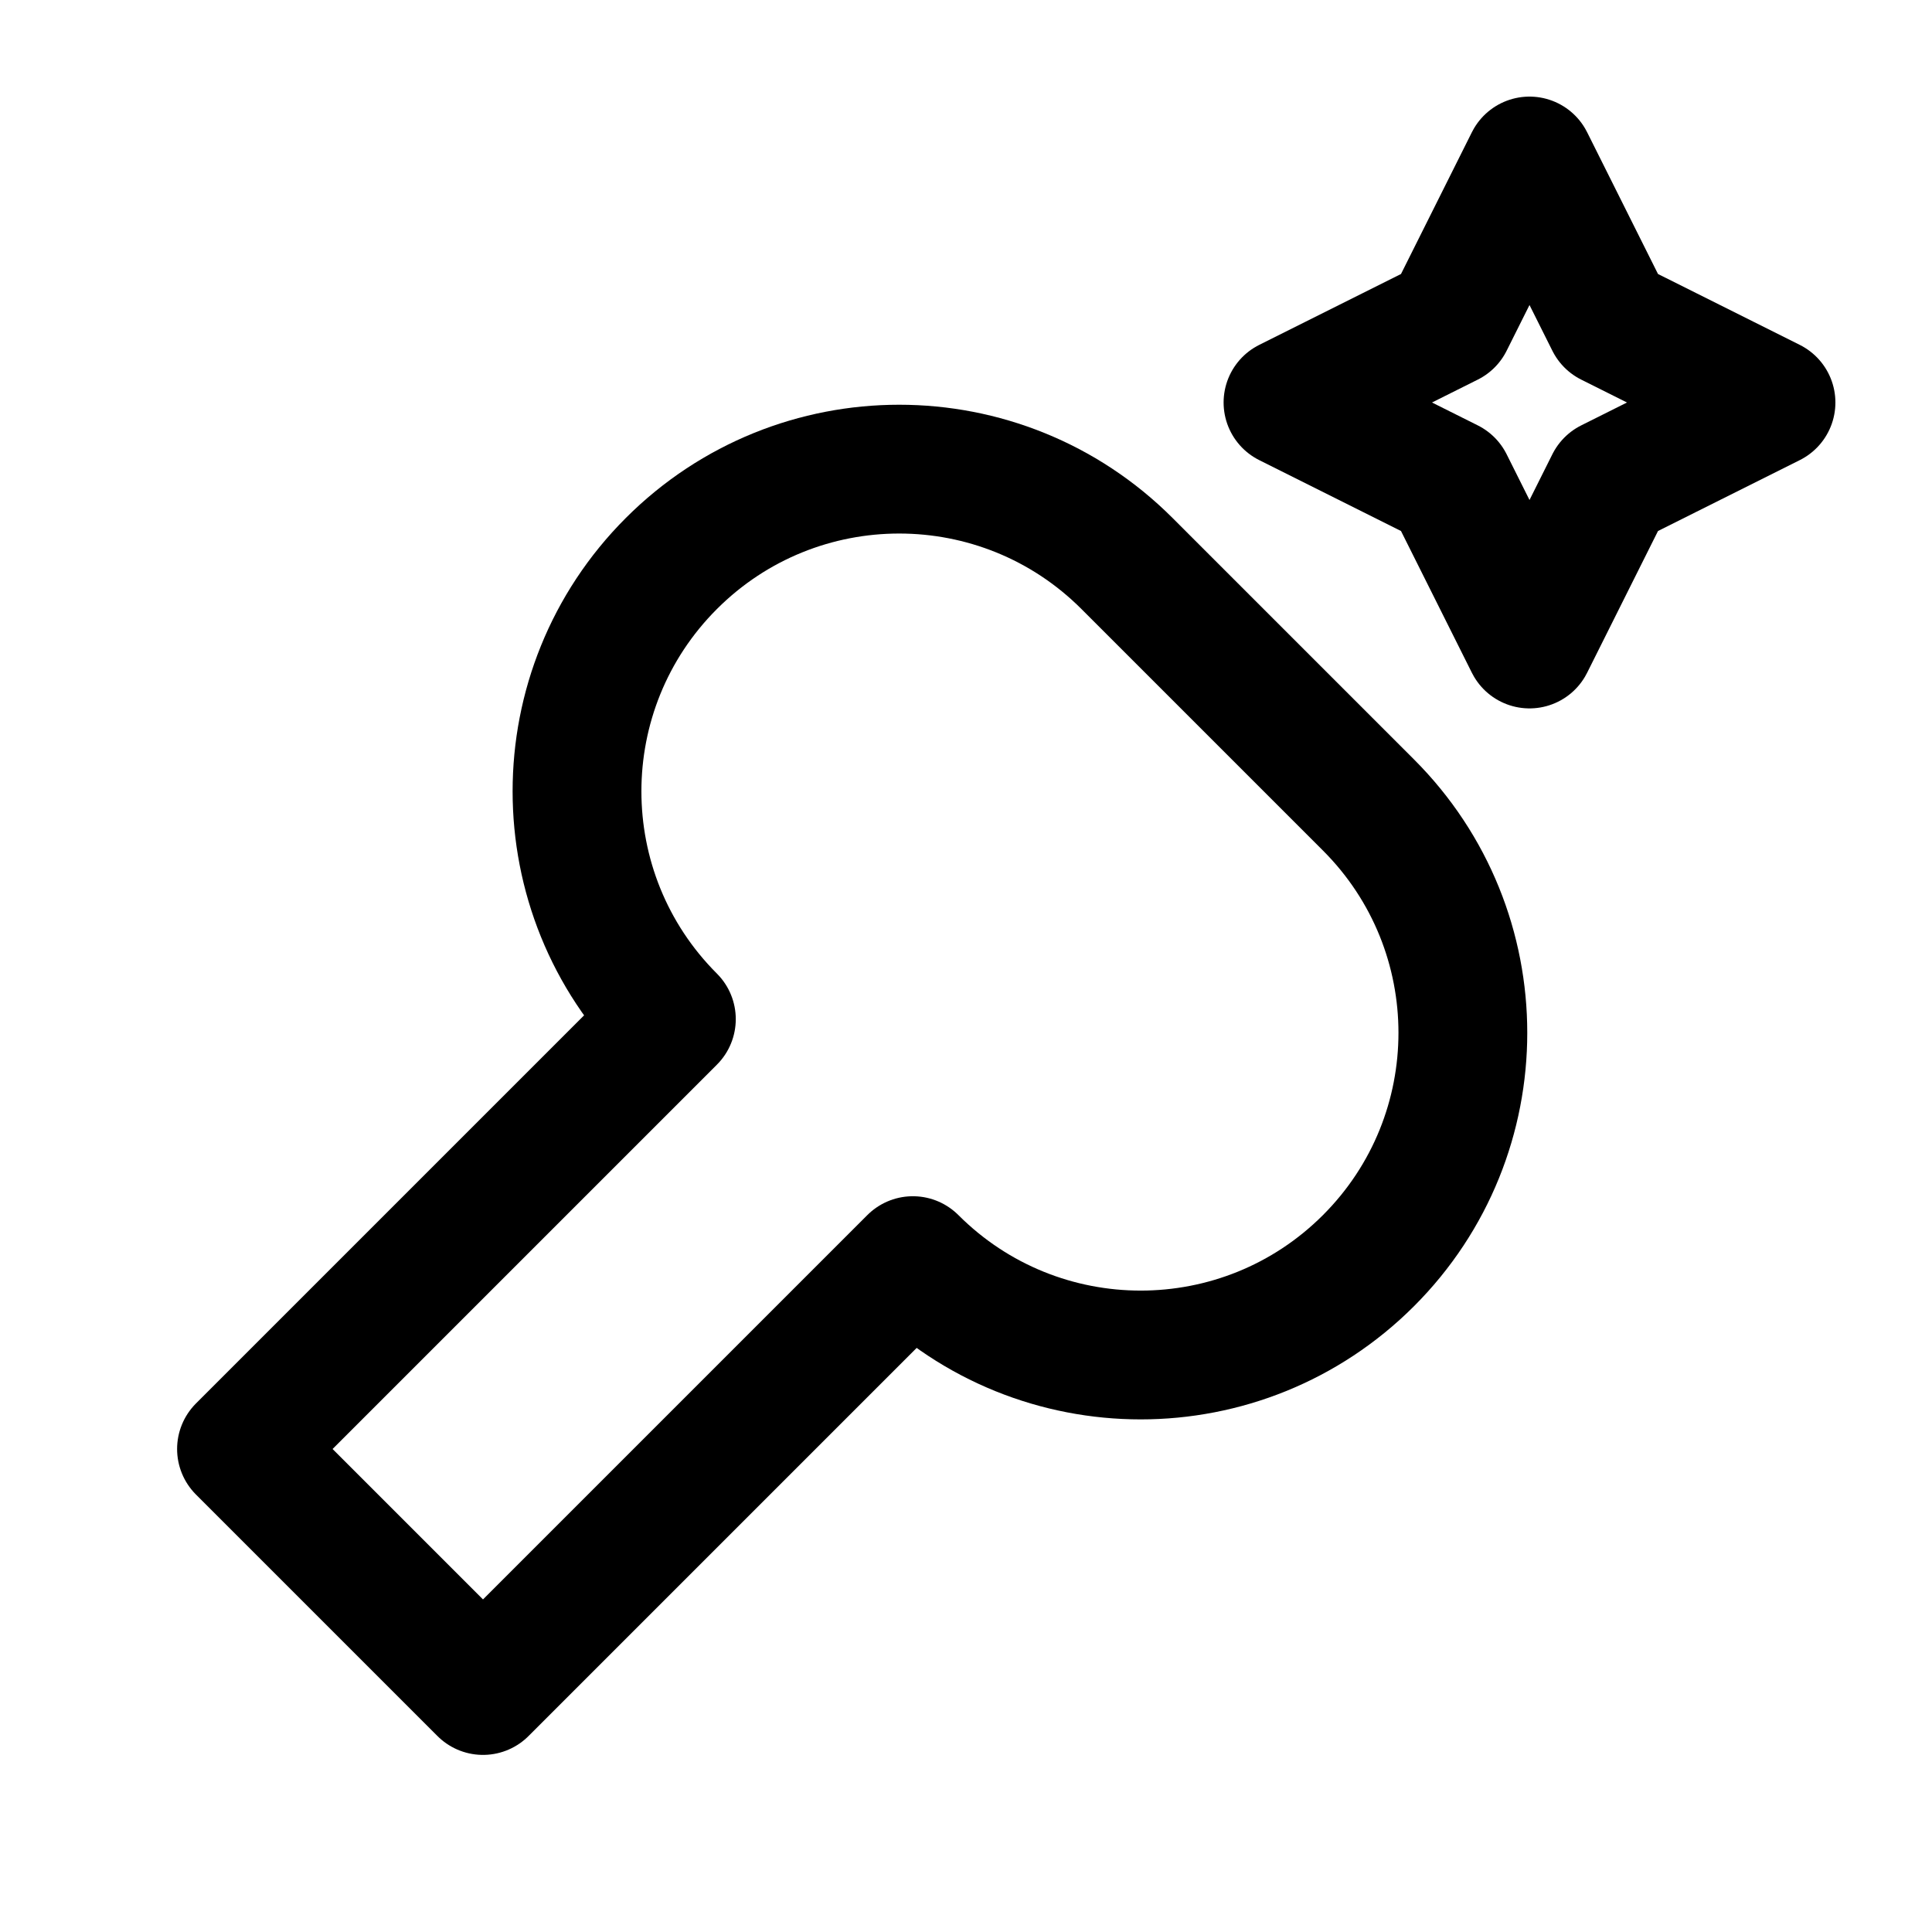
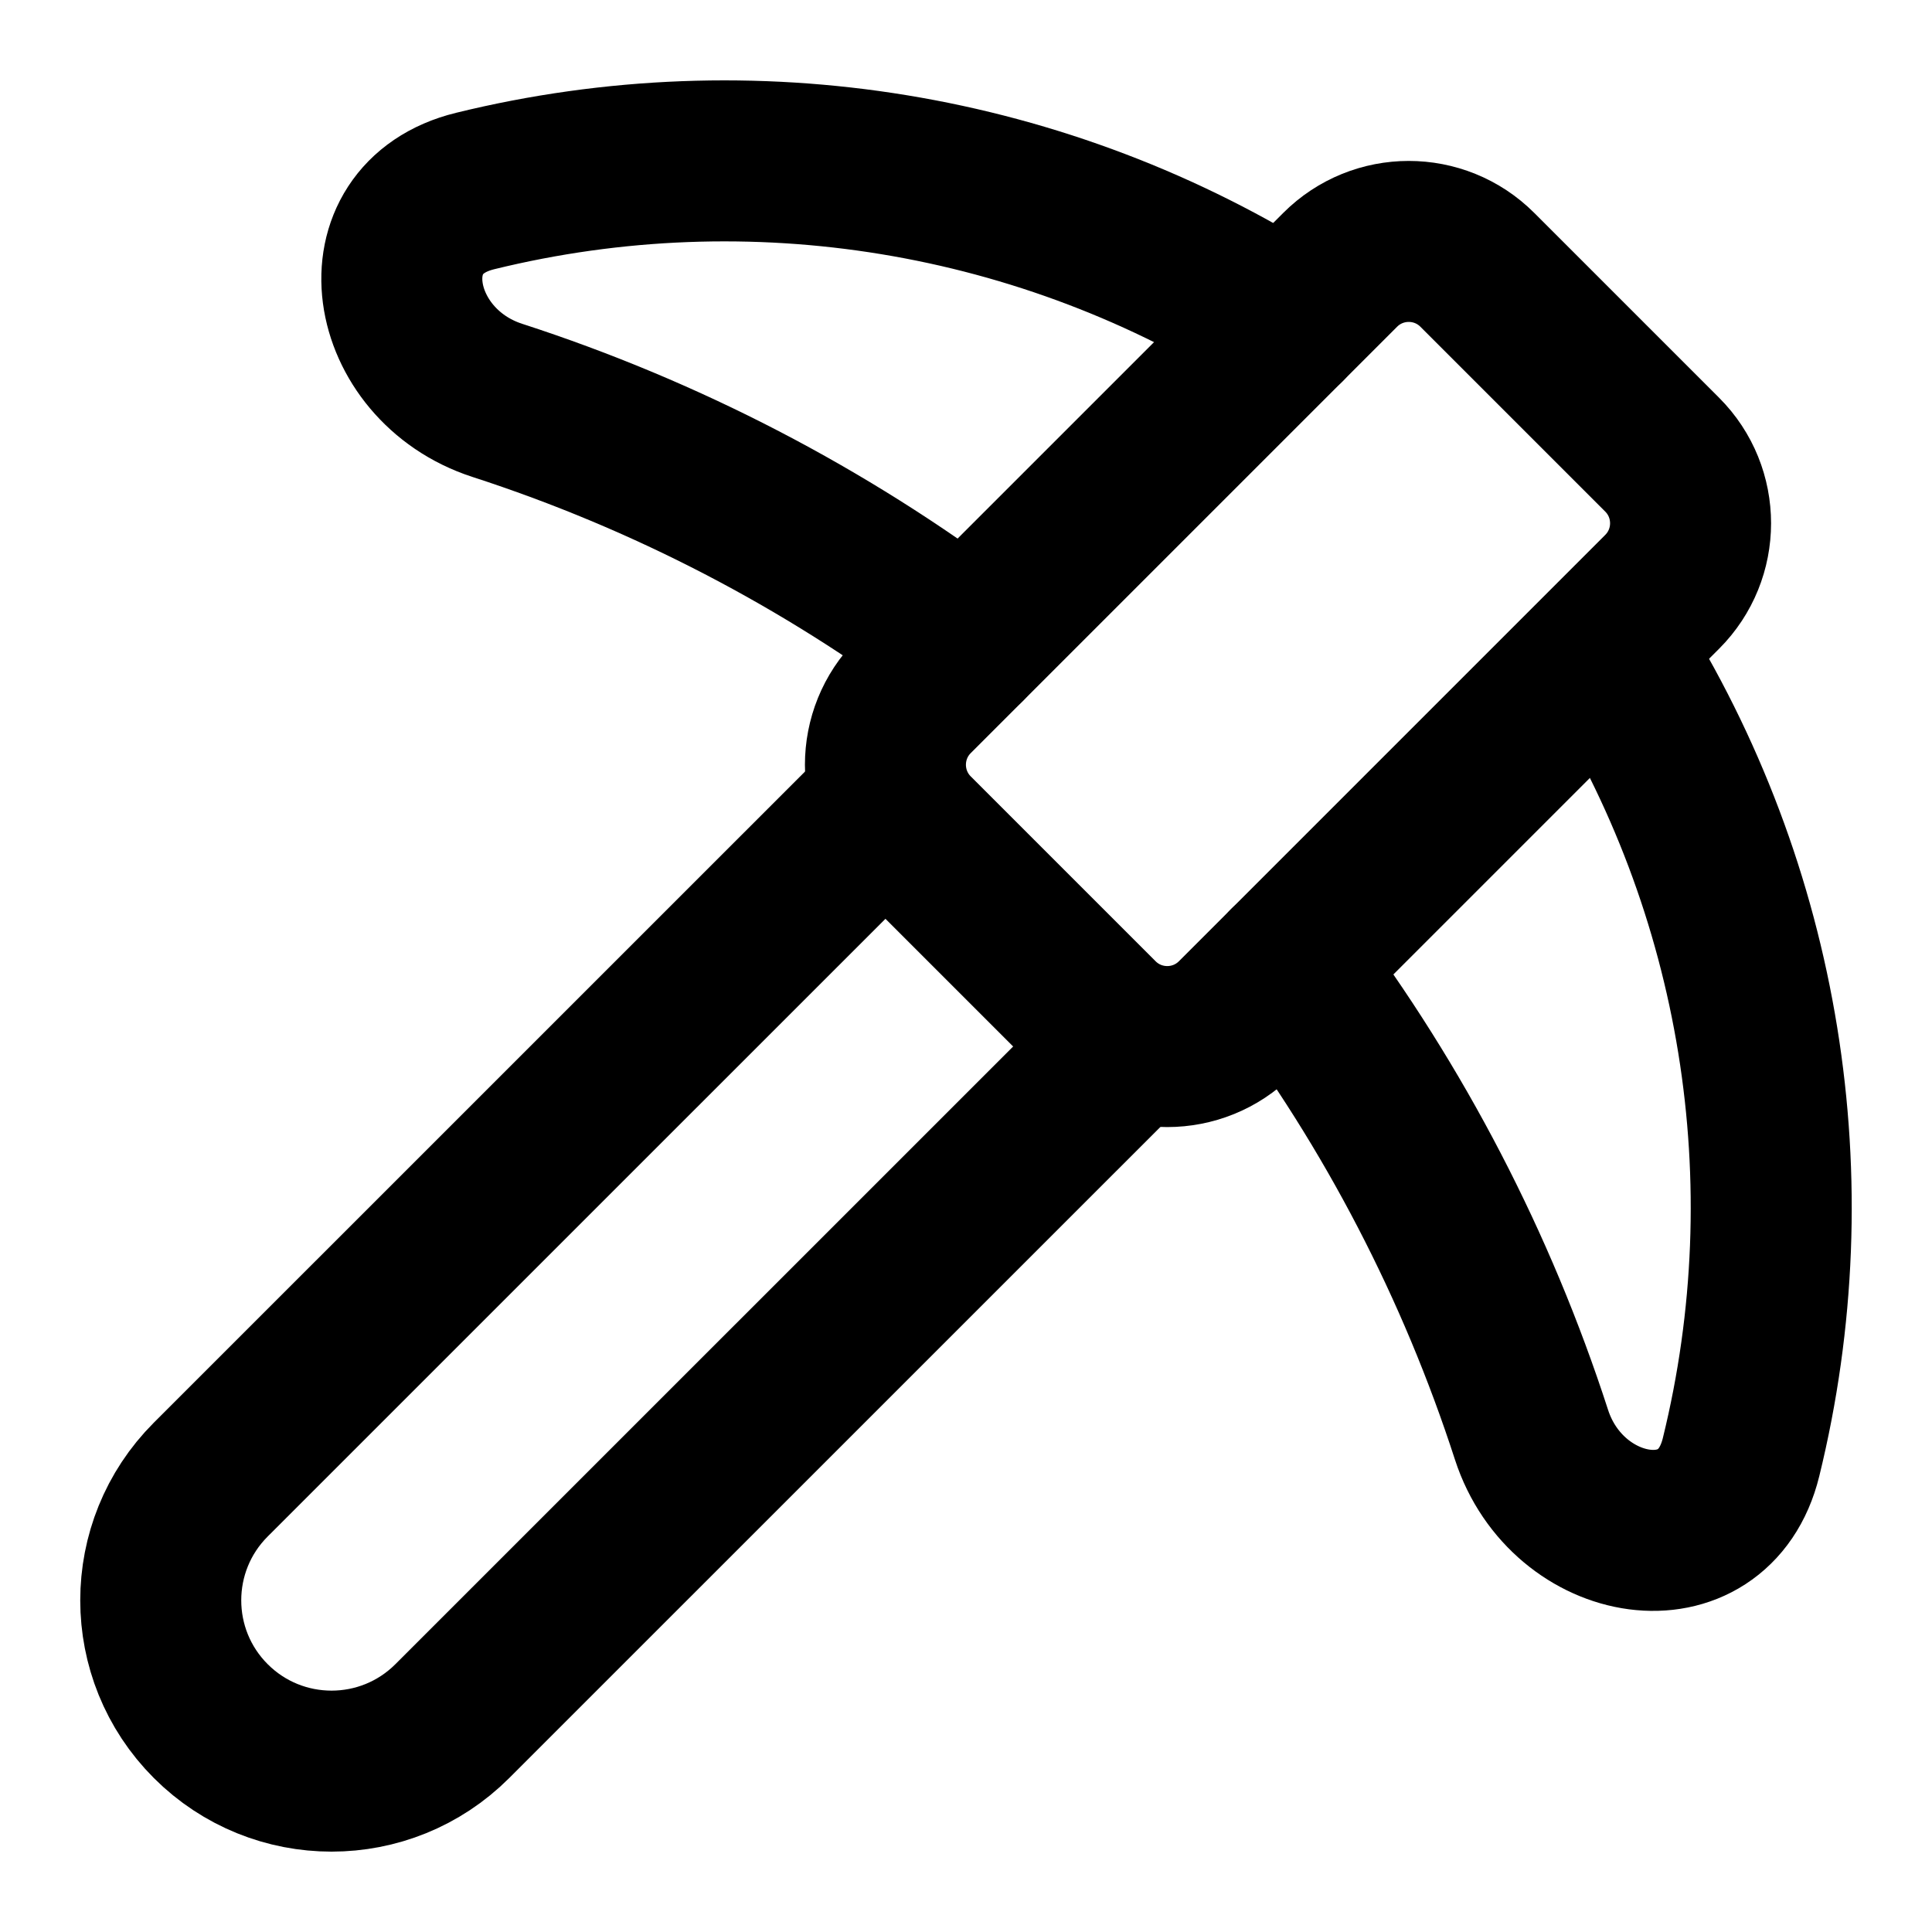
- <svg xmlns="http://www.w3.org/2000/svg" viewBox="0 0 24 24" fill="none" stroke="currentColor" stroke-width="1.6" stroke-linecap="round" stroke-linejoin="round">
-   <path d="M14 7a4 4 0 0 0-5.66 5.66L3 18l3 3 5.34-5.34A4 4 0 0 0 17 10z" />
-   <path d="M19 2l1 2 2 1-2 1-1 2-1-2-2-1 2-1z" />
+ <svg xmlns="http://www.w3.org/2000/svg" width="24" height="24" viewBox="0 0 24 24" fill="none" stroke="currentColor" stroke-width="2" stroke-linecap="round" stroke-linejoin="round">
+   <path d="m14 13-8.381 8.38a1 1 0 0 1-3.001-3L11 9.999" />
+   <path d="M15.973 4.027A13 13 0 0 0 5.902 2.373c-1.398.342-1.092 2.158.277 2.601a19.9 19.9 0 0 1 5.822 3.024" />
+   <path d="M16.001 11.999a19.9 19.9 0 0 1 3.024 5.824c.444 1.369 2.26 1.676 2.603.278A13 13 0 0 0 20 8.069" />
+   <path d="M18.352 3.352a1.205 1.205 0 0 0-1.704 0l-5.296 5.296a1.205 1.205 0 0 0 0 1.704l2.296 2.296a1.205 1.205 0 0 0 1.704 0l5.296-5.296a1.205 1.205 0 0 0 0-1.704z" />
</svg>
